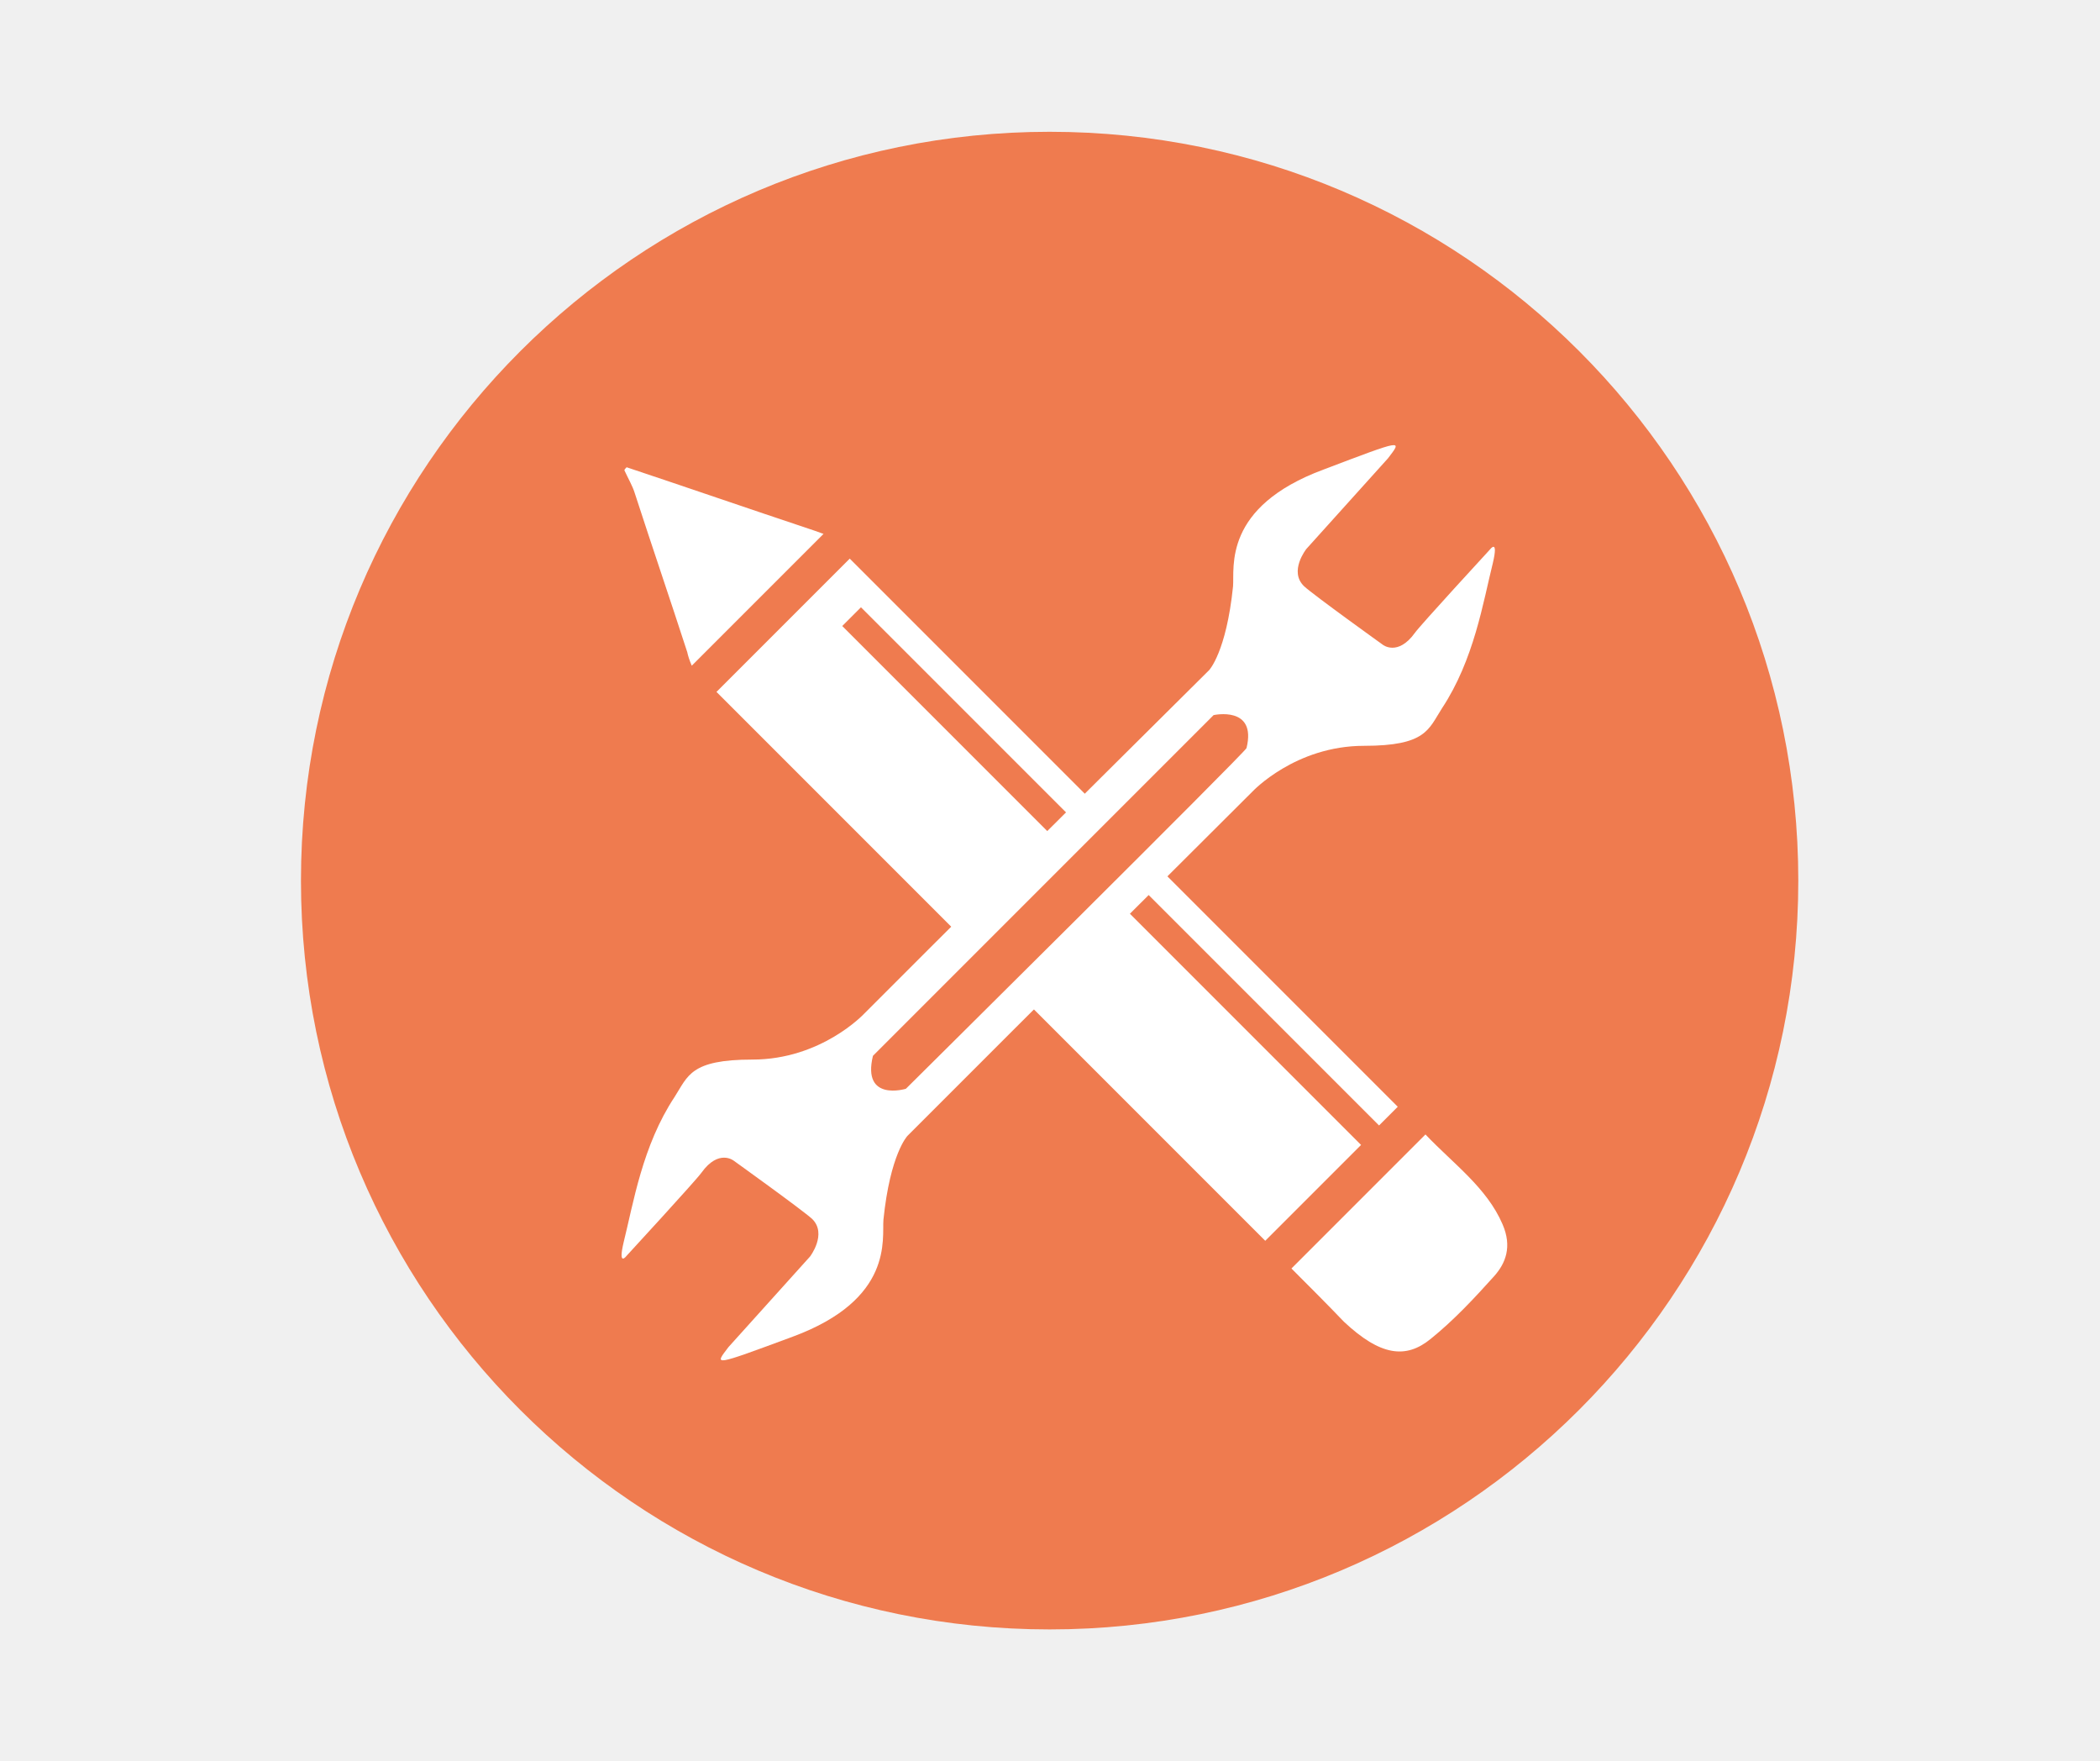
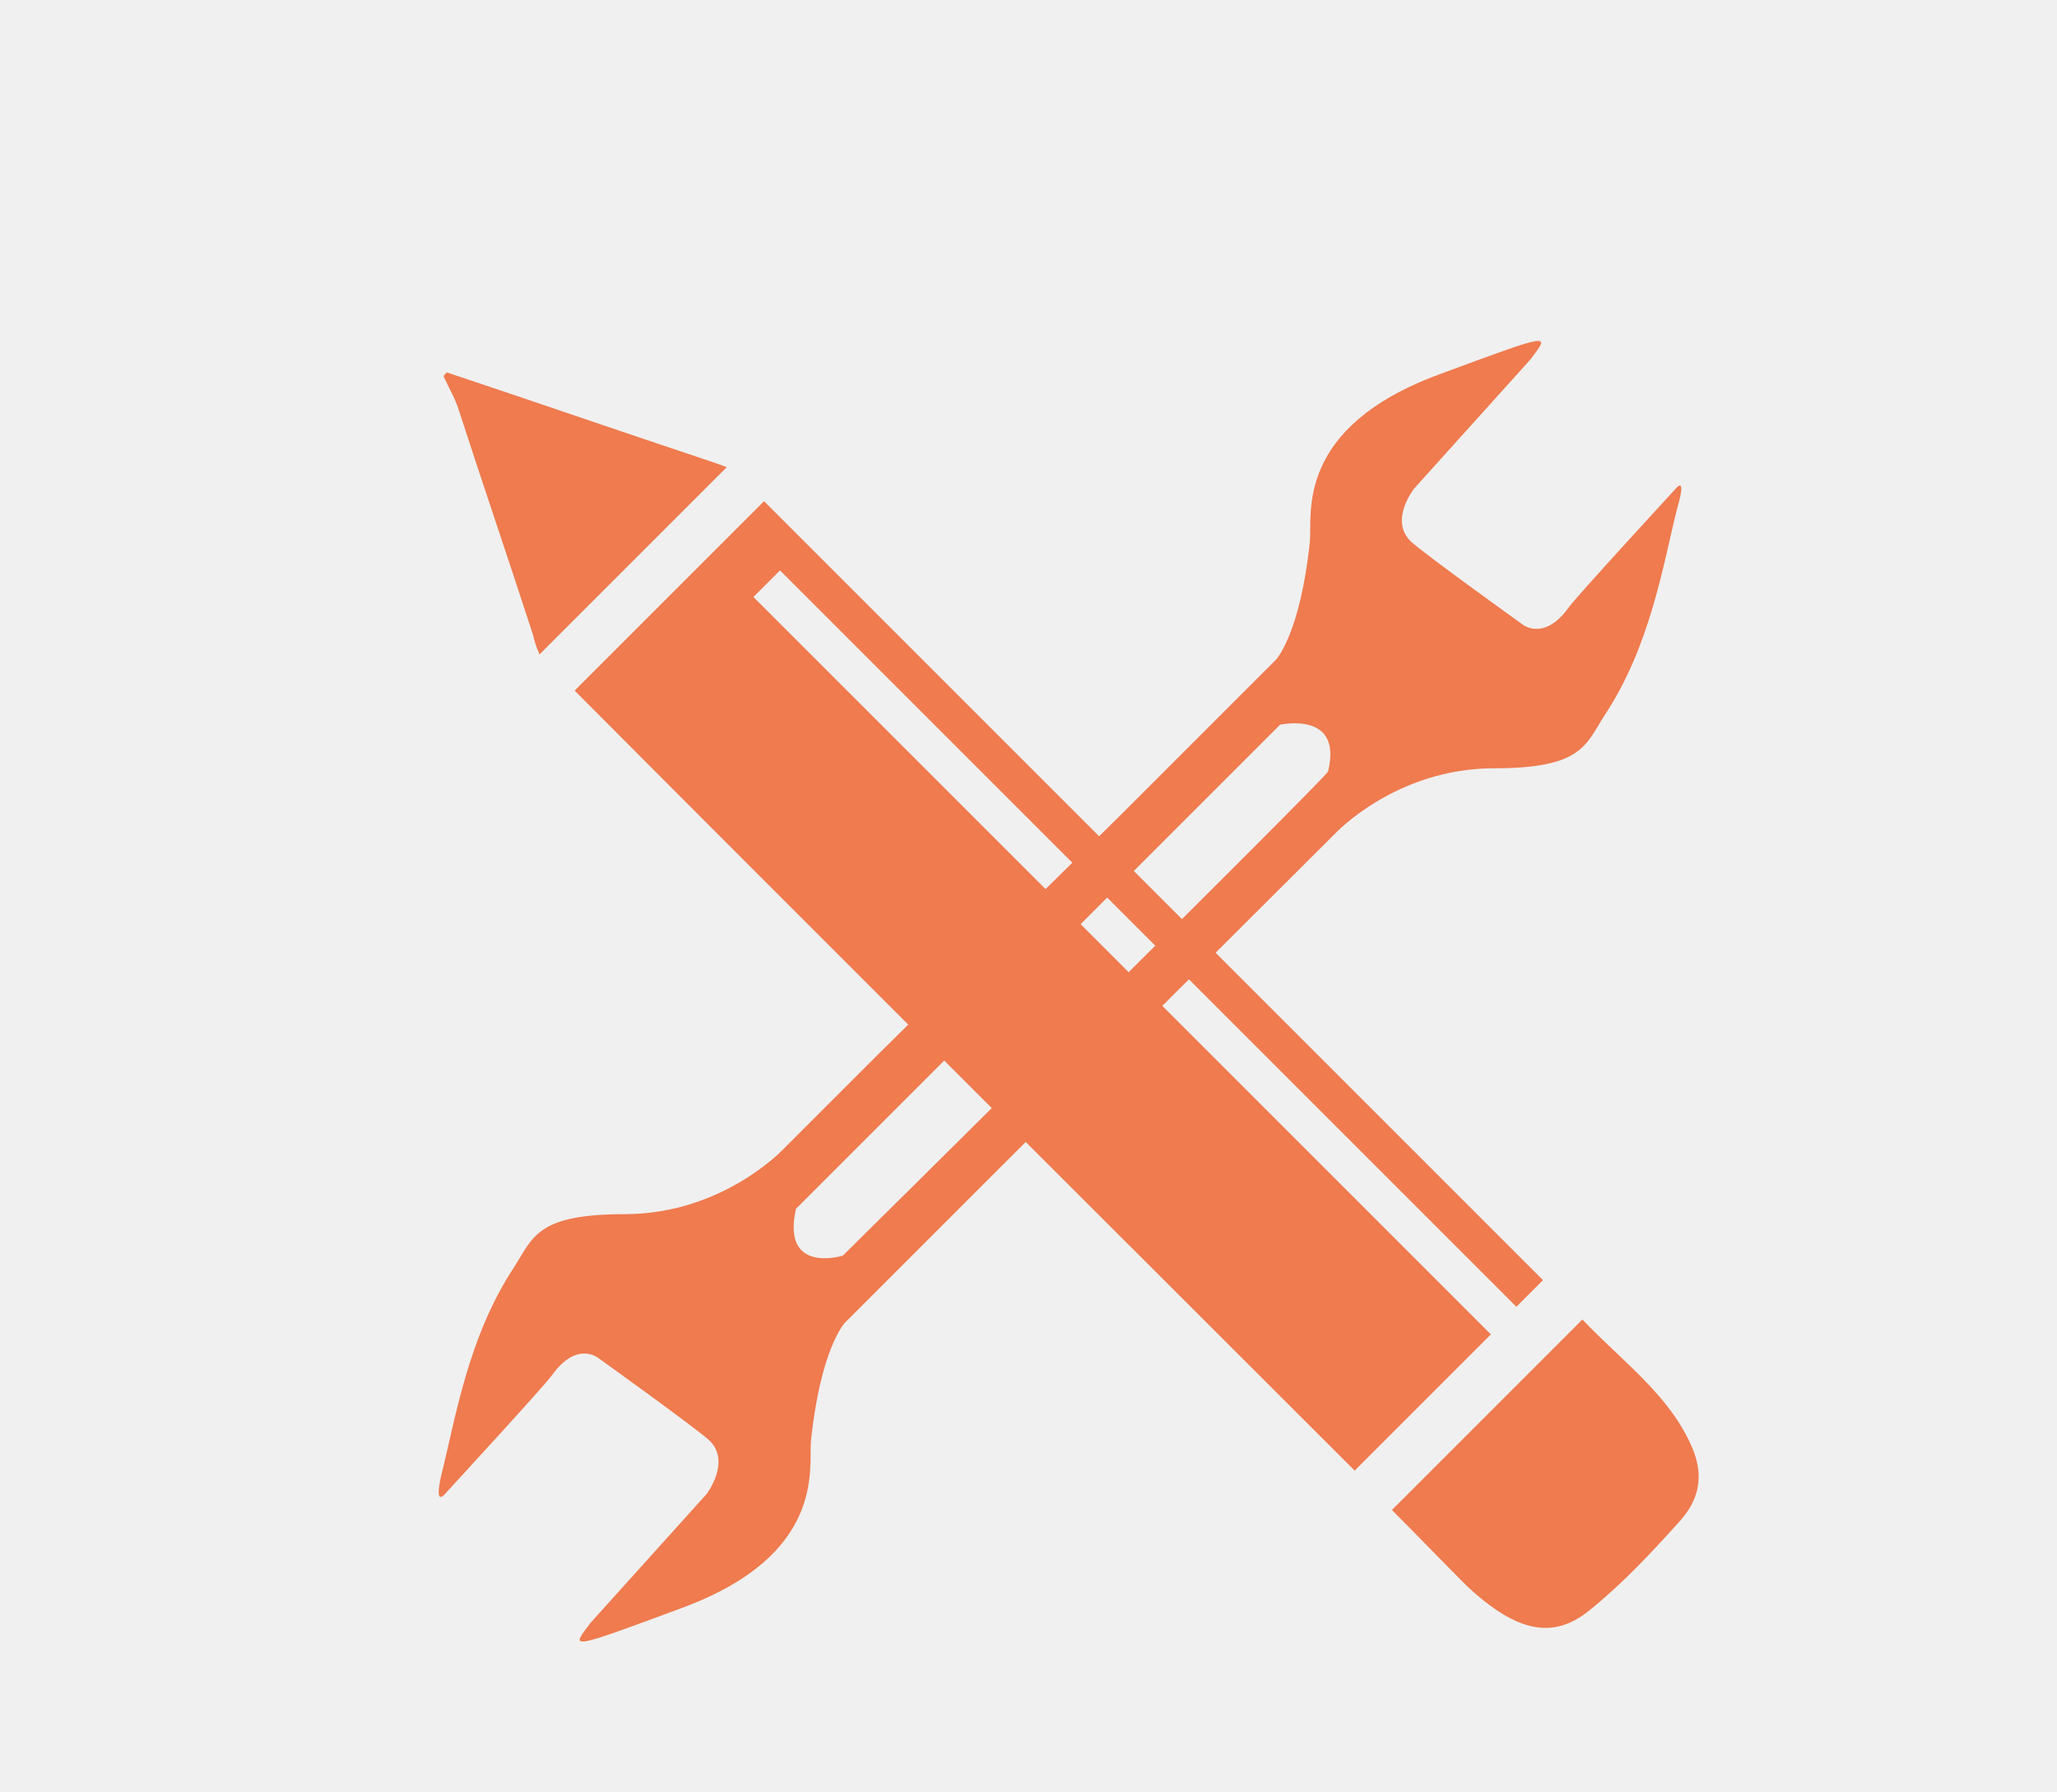
- <svg xmlns="http://www.w3.org/2000/svg" version="1.1" id="Capa_1" x="0px" y="0px" viewBox="0 0 280.5 235.1" style="enable-background:new 0 0 280.5 235.1;" xml:space="preserve">
+ <svg xmlns="http://www.w3.org/2000/svg" version="1.1" id="Capa_1" x="0px" y="0px" viewBox="0 0 193.3 168.4" style="enable-background:new 0 0 193.3 168.4;" xml:space="preserve">
  <style type="text/css">
- 	.st0{fill:#EF7B4F;}
- 	.st1{fill-rule:evenodd;clip-rule:evenodd;fill:#FFFFFF;}
- 	.st2{fill:#FFFFFF;}
+ 	.st0{fill:none;}
+ 	.st1{fill-rule:evenodd;clip-rule:evenodd;fill:#EF7B4F;}
+ 	.st2{fill:#EF7B4F;}
</style>
  <g>
-     <g>
-       <path class="st0" d="M240.2,117.6c0,55.2-44.8,100-100,100c-55.2,0-100-44.8-100-100c0-55.2,44.8-100,100-100    C195.5,17.6,240.2,62.4,240.2,117.6z" />
-     </g>
-     <g id="kLBFWm.tif">
-       <g>
-         <path class="st1" d="M83.7,62.4c8.1,2.7,16.2,5.5,24.3,8.2c0.6,0.2,1.2,0.4,2,0.7c-5.9,5.9-11.6,11.6-17.6,17.6     c-0.3-0.7-0.5-1.3-0.6-1.8c-2.3-7.1-4.7-14.1-7-21.2c-0.3-1-0.9-2-1.4-3.1C83.4,62.7,83.6,62.5,83.7,62.4z" />
-         <path class="st1" d="M95.7,92.4c6-6,11.9-11.9,17.8-17.8c24.4,24.4,48.8,48.8,73.2,73.2c-0.9,0.9-1.7,1.7-2.5,2.5     c-23-23-46.1-46.1-69.2-69.2c-0.8,0.8-1.6,1.6-2.5,2.5c23,23,46,46,69.3,69.3c-4.3,4.3-8.5,8.5-12.8,12.8     C144.7,141.4,120.2,116.9,95.7,92.4z" />
-         <path class="st1" d="M172.5,169.4c6-6,11.9-11.9,17.9-17.9c3.7,3.9,8.2,7.1,10.3,12c1.3,3,0.4,5.2-1.1,6.9     c-2.7,3-5.4,5.9-8.5,8.4c-3.3,2.7-6.7,2.3-11.6-2.3C177.3,174.2,175,171.9,172.5,169.4z" />
-       </g>
-     </g>
-     <g>
-       <g>
-         <path class="st2" d="M176.8,62.7c-13.5,5-11.9,13.1-12.1,15.6c-0.9,8.8-3.2,11.2-3.2,11.2L147,103.9l0,0l-22.8,22.7l-0.1,0.1l0,0     l-8.7,8.7c0,0-5.7,6.1-14.9,6.1c-8.3,0-8.6,2.2-10.4,5c-4.3,6.5-5.5,14.2-6.8,19.4c-0.8,3.4,0.4,1.8,0.4,1.8s9.3-10.1,10-11.1     c2.3-3.2,4.3-1.6,4.3-1.6s9.2,6.6,10.5,7.8c2,2-0.3,5-0.3,5l-10.9,12.1c-1.9,2.5-2.2,2.6,8.6-1.4c13.5-5,11.9-13.1,12.1-15.6     c0.9-8.8,3.2-11.2,3.2-11.2l14.5-14.5l0,0l31.6-31.5c0,0,5.7-6.1,14.9-6.1c8.3,0,8.6-2.2,10.4-5c4.3-6.5,5.5-14.2,6.8-19.4     c0.8-3.4-0.4-1.8-0.4-1.8s-9.3,10.1-10,11.1c-2.3,3.2-4.3,1.6-4.3,1.6s-9.2-6.6-10.5-7.8c-2.1-2,0.3-5,0.3-5l10.9-12.1     C187.3,58.7,187.6,58.6,176.8,62.7z" />
-         <path class="st0" d="M116.6,141l45.5-45.5c0,0,5.8-1.3,4.4,4.4c-0.1,0.5-45.5,45.5-45.5,45.5S115.1,147.2,116.6,141z" />
-       </g>
-     </g>
+     <path class="st0" d="M198.5,90.1c0,55.2-44.8,100-100,100c-55.2,0-100-44.8-100-100c0-55.2,44.8-100,100-100   C153.8-9.8,198.5,34.9,198.5,90.1z" />
+     <path class="st1" d="M42,35c8.1,2.7,16.2,5.5,24.3,8.2c0.6,0.2,1.2,0.4,2,0.7c-5.9,5.9-11.6,11.6-17.6,17.6   c-0.3-0.7-0.5-1.3-0.6-1.8c-2.3-7.1-4.7-14.1-7-21.2c-0.3-1-0.9-2-1.4-3.1C41.7,35.2,41.9,35.1,42,35z" />
+     <path class="st1" d="M54,64.9c6-6,11.9-11.9,17.8-17.8c24.4,24.4,48.8,48.8,73.2,73.2c-0.9,0.9-1.7,1.7-2.5,2.5   c-23-23-46.1-46.1-69.2-69.2c-0.8,0.8-1.6,1.6-2.5,2.5c23,23,46,46,69.3,69.3c-4.3,4.3-8.5,8.5-12.8,12.8   C103,113.9,78.5,89.5,54,64.9z" />
+     <path class="st1" d="M130.8,141.9c6-6,11.9-11.9,17.9-17.9c3.7,3.9,8.2,7.1,10.3,12c1.3,3,0.4,5.2-1.1,6.9c-2.7,3-5.4,5.9-8.5,8.4   c-3.3,2.7-6.7,2.3-11.6-2.3C135.6,146.8,133.3,144.4,130.8,141.9z" />
+     <path class="st2" d="M157.4,46c0,0-9.3,10.1-10,11.1c-2.3,3.2-4.3,1.6-4.3,1.6s-9.2-6.6-10.5-7.8c-2.1-2,0.3-5,0.3-5l10.9-12.1   c1.9-2.5,2.2-2.6-8.6,1.4c-13.5,5-11.9,13.1-12.1,15.6c-0.9,8.8-3.2,11.2-3.2,11.2l-14.5,14.5l0,0L82.4,99.2l-0.1,0.1l-8.7,8.7   c0,0-5.7,6.1-14.9,6.1c-8.3,0-8.6,2.2-10.4,5c-4.3,6.5-5.5,14.2-6.8,19.4c-0.8,3.4,0.4,1.8,0.4,1.8s9.3-10.1,10-11.1   c2.3-3.2,4.3-1.6,4.3-1.6s9.2,6.6,10.5,7.8c2,2-0.3,5-0.3,5l-10.9,12.1c-1.9,2.5-2.2,2.6,8.6-1.4c13.5-5,11.9-13.1,12.1-15.6   c0.9-8.8,3.2-11.2,3.2-11.2l14.5-14.5l0,0l31.6-31.5c0,0,5.7-6.1,14.9-6.1c8.3,0,8.6-2.2,10.4-5c4.3-6.5,5.5-14.2,6.8-19.4   C158.6,44.4,157.4,46,157.4,46z M124.8,72.5C124.7,73,79.2,118,79.2,118s-5.8,1.8-4.4-4.4l45.5-45.5   C120.4,68.1,126.2,66.8,124.8,72.5z" />
  </g>
</svg>
